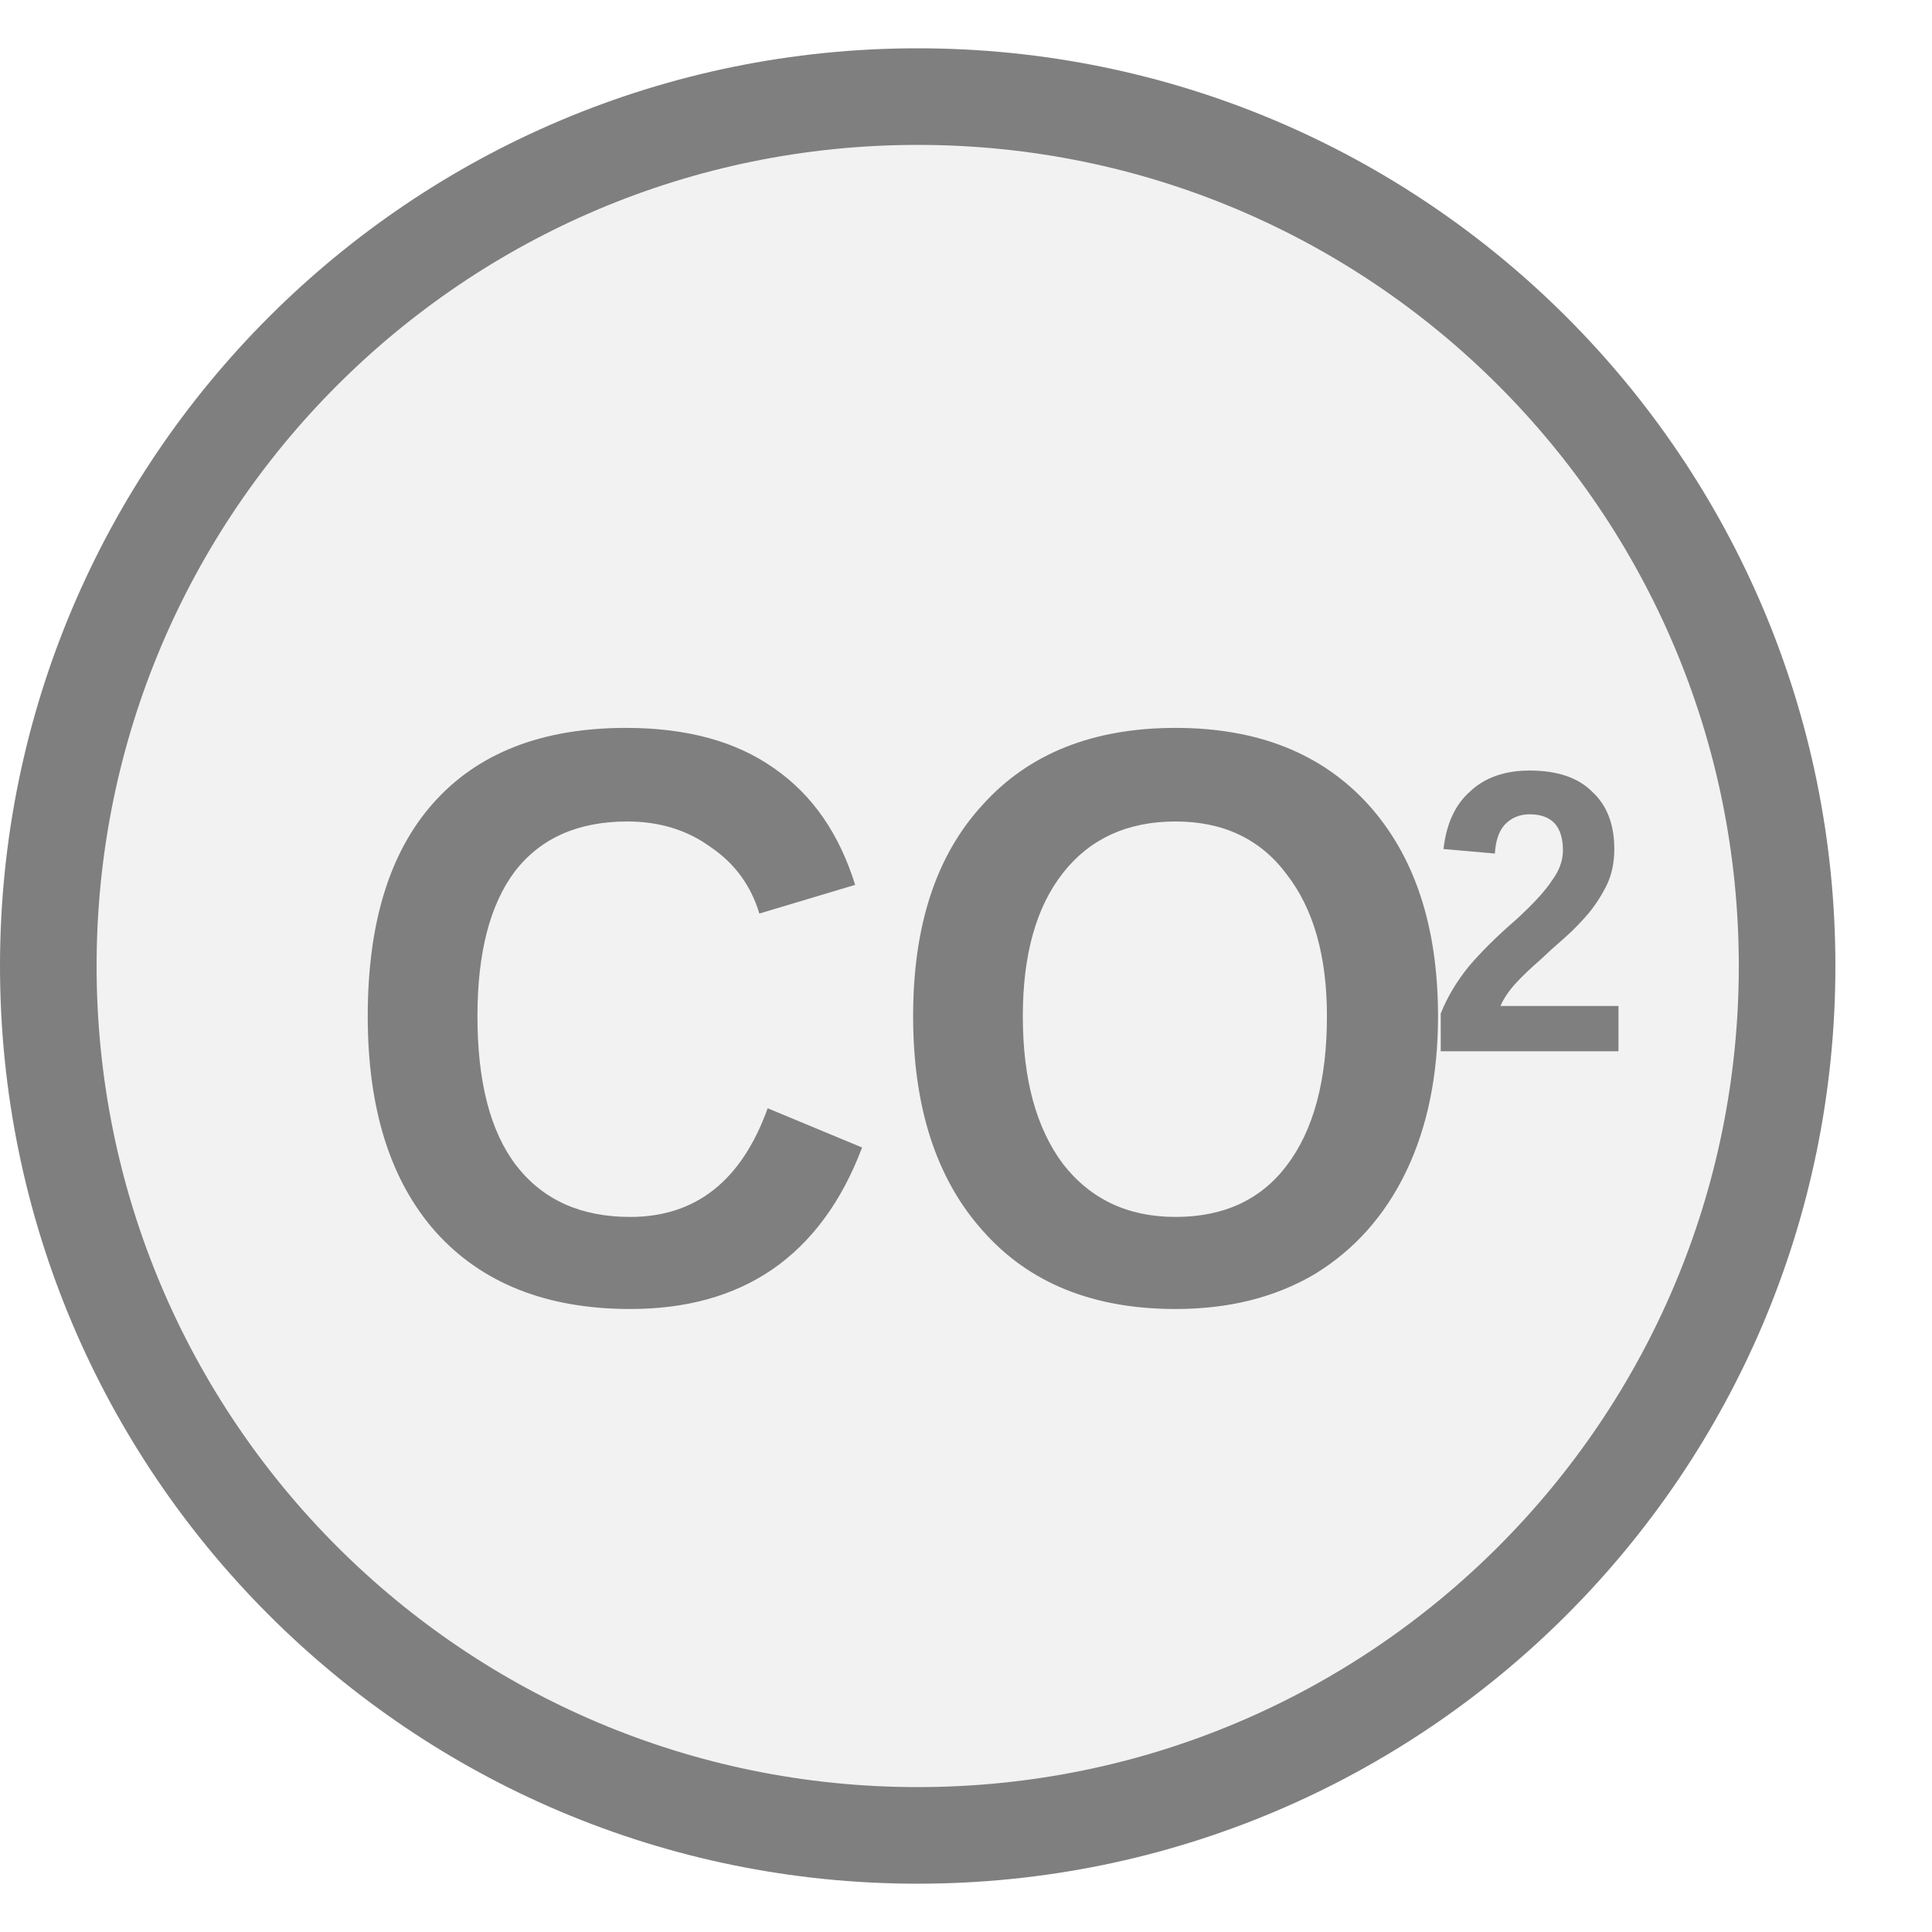
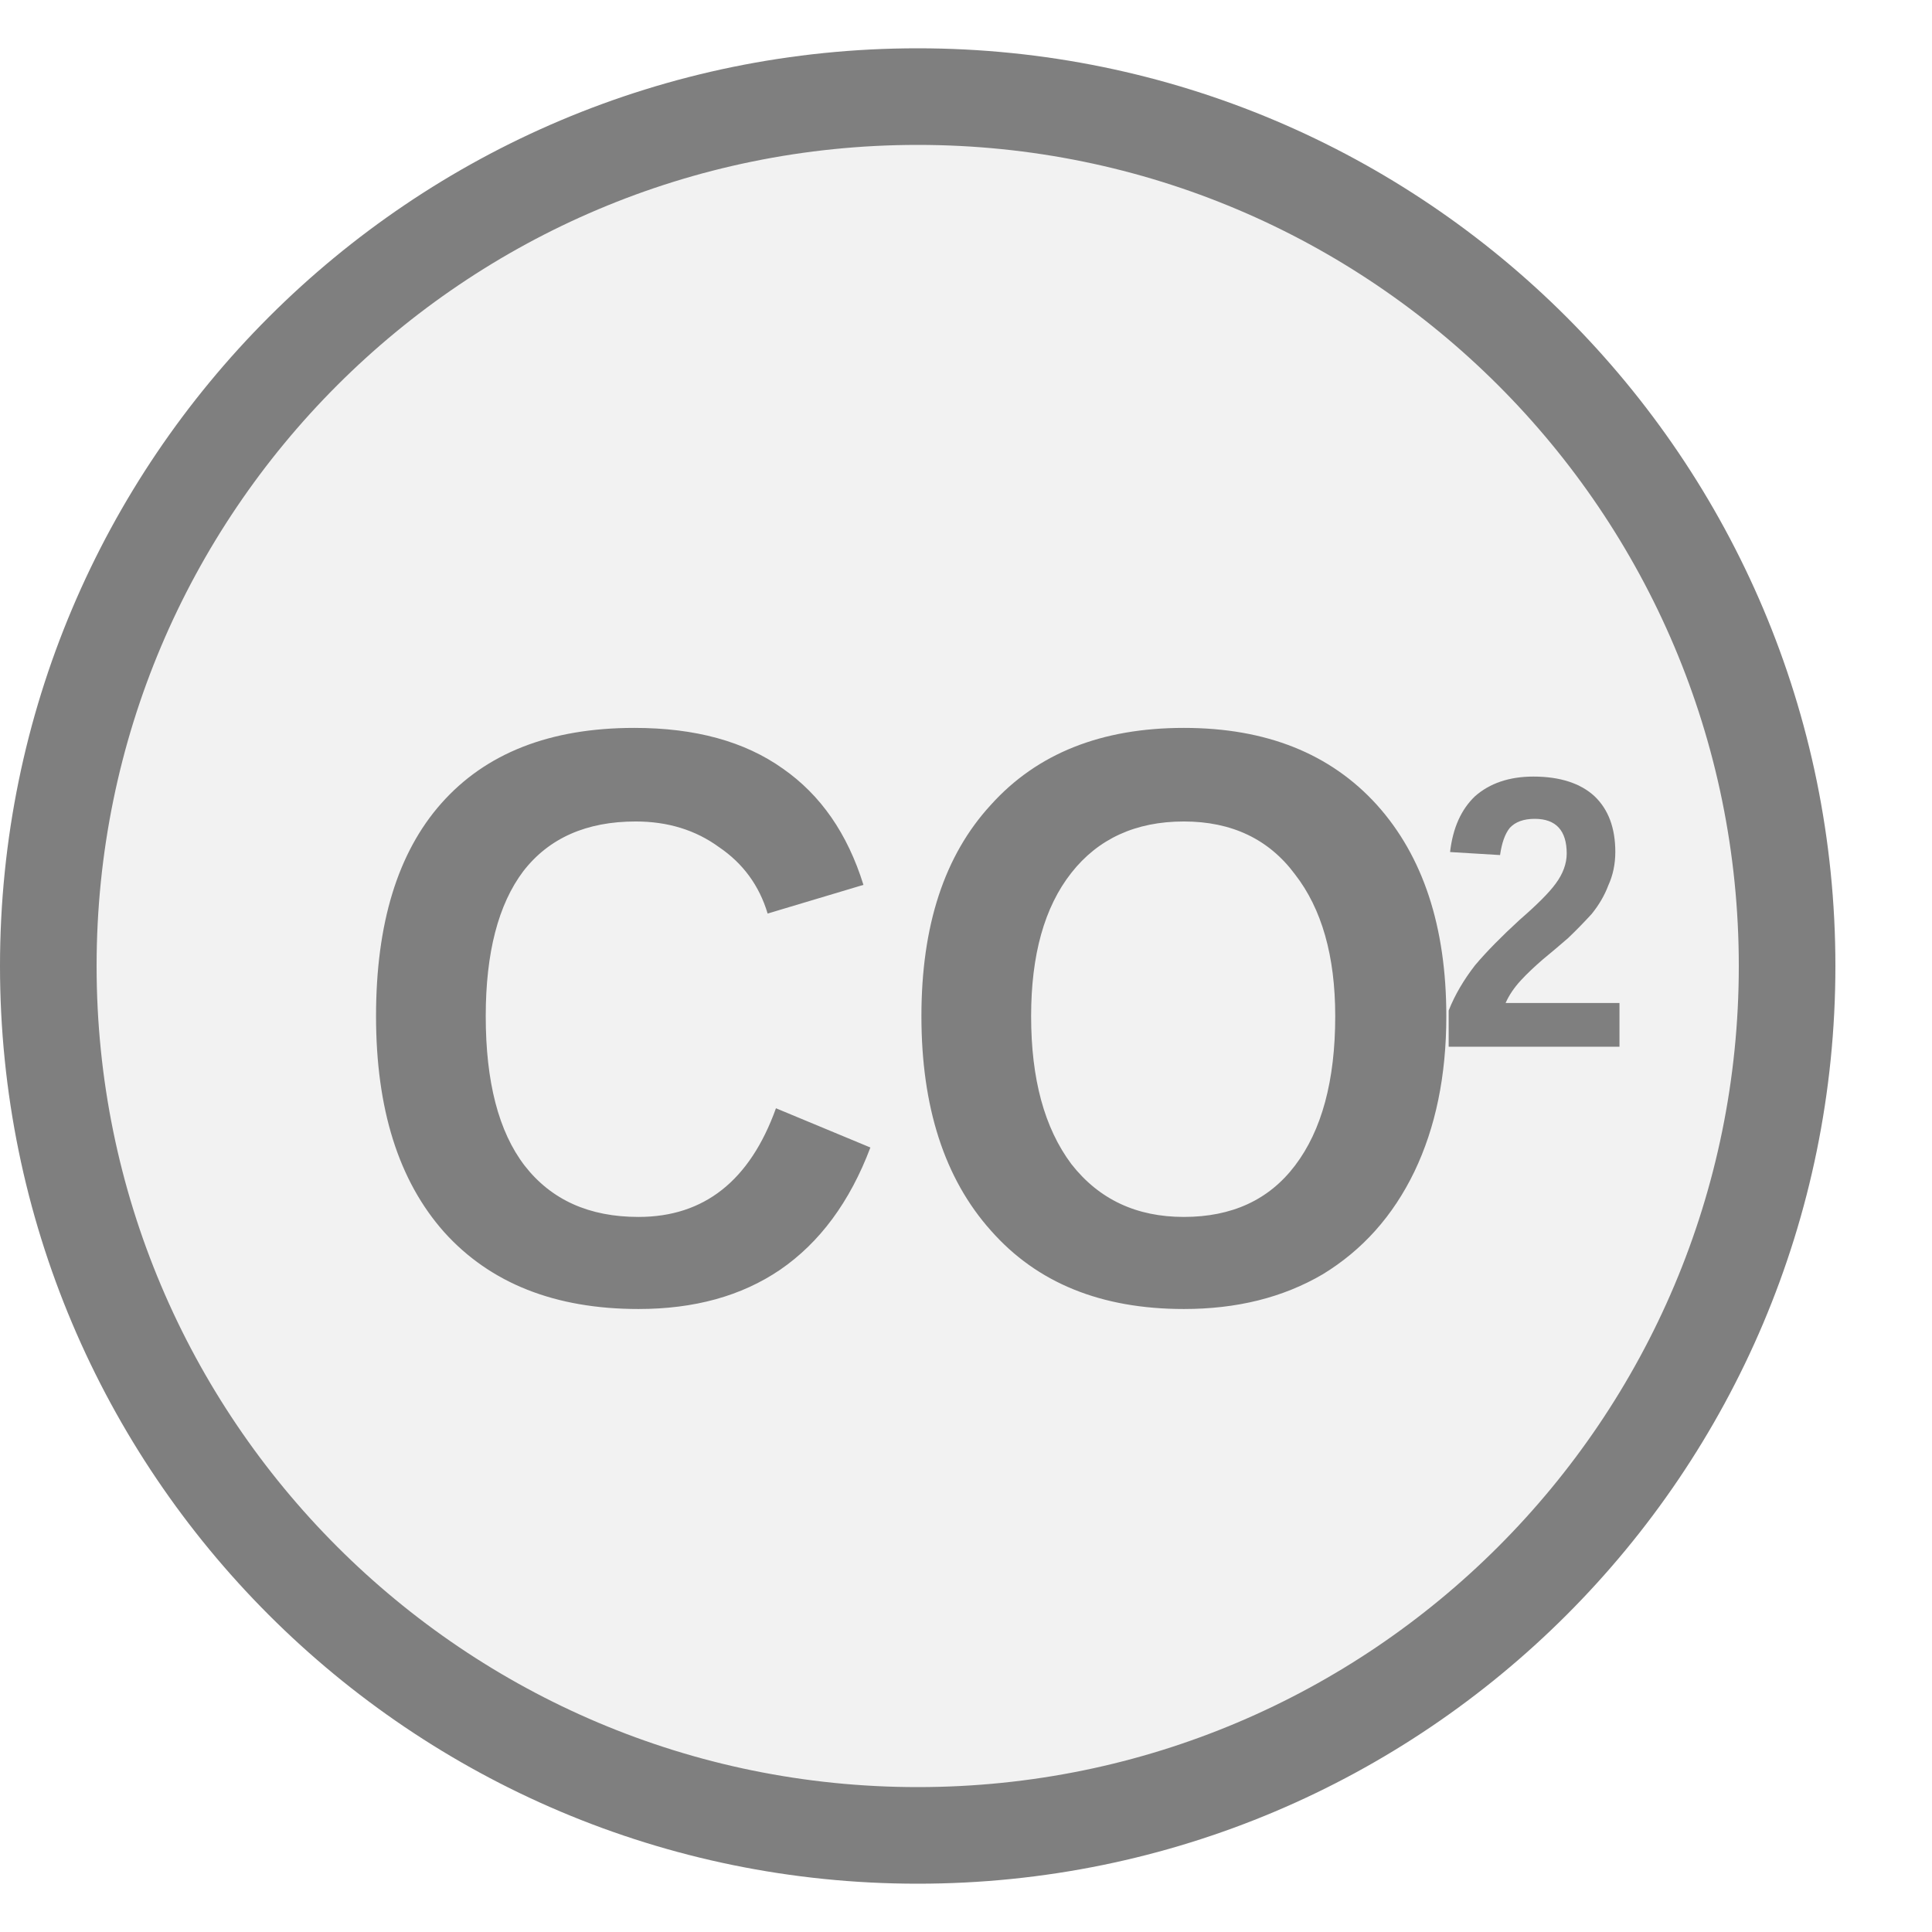
<svg xmlns="http://www.w3.org/2000/svg" width="20px" height="20px" viewBox="0 0 20 20">
  <circle cx="9.5" cy="10" r="9" fill="#f2f2f2" stroke="#7f7f7f" stroke-width="1" />
-   <text x="9.357" y="11.062" fill="#7f7f7f" font-family="Arial, Helvetica, sans-serif" font-size="8.5px" font-style="normal" font-weight="600" text-anchor="middle" dominant-baseline="middle" transform="translate(9.3572 11.0625) scale(0.92 1) translate(-9.3572 -11.0625)">CO</text>
-   <text x="14.784" y="9.703" fill="#7f7f7f" font-family="Arial, Helvetica, sans-serif" font-size="4.149px" font-style="normal" font-weight="600" text-anchor="start" dominant-baseline="middle" transform="translate(14.7836 9.7025) scale(0.92 1) translate(-14.7836 -9.7025)">2</text>
+   <text x="9.442" y="11.062" fill="#7f7f7f" font-family="Arial, Helvetica, sans-serif" font-size="8.5px" font-style="normal" font-weight="600" text-anchor="middle" dominant-baseline="middle" transform="translate(9.442 11.0625) scale(0.92 1) translate(-9.442 -11.0625)">CO</text>
+   <text x="14.868" y="9.703" fill="#7f7f7f" font-family="Arial, Helvetica, sans-serif" font-size="4px" font-style="normal" font-weight="600" text-anchor="start" dominant-baseline="middle" transform="translate(14.8684 9.7025) scale(0.92 1) translate(-14.8684 -9.7025)">2</text>
</svg>
